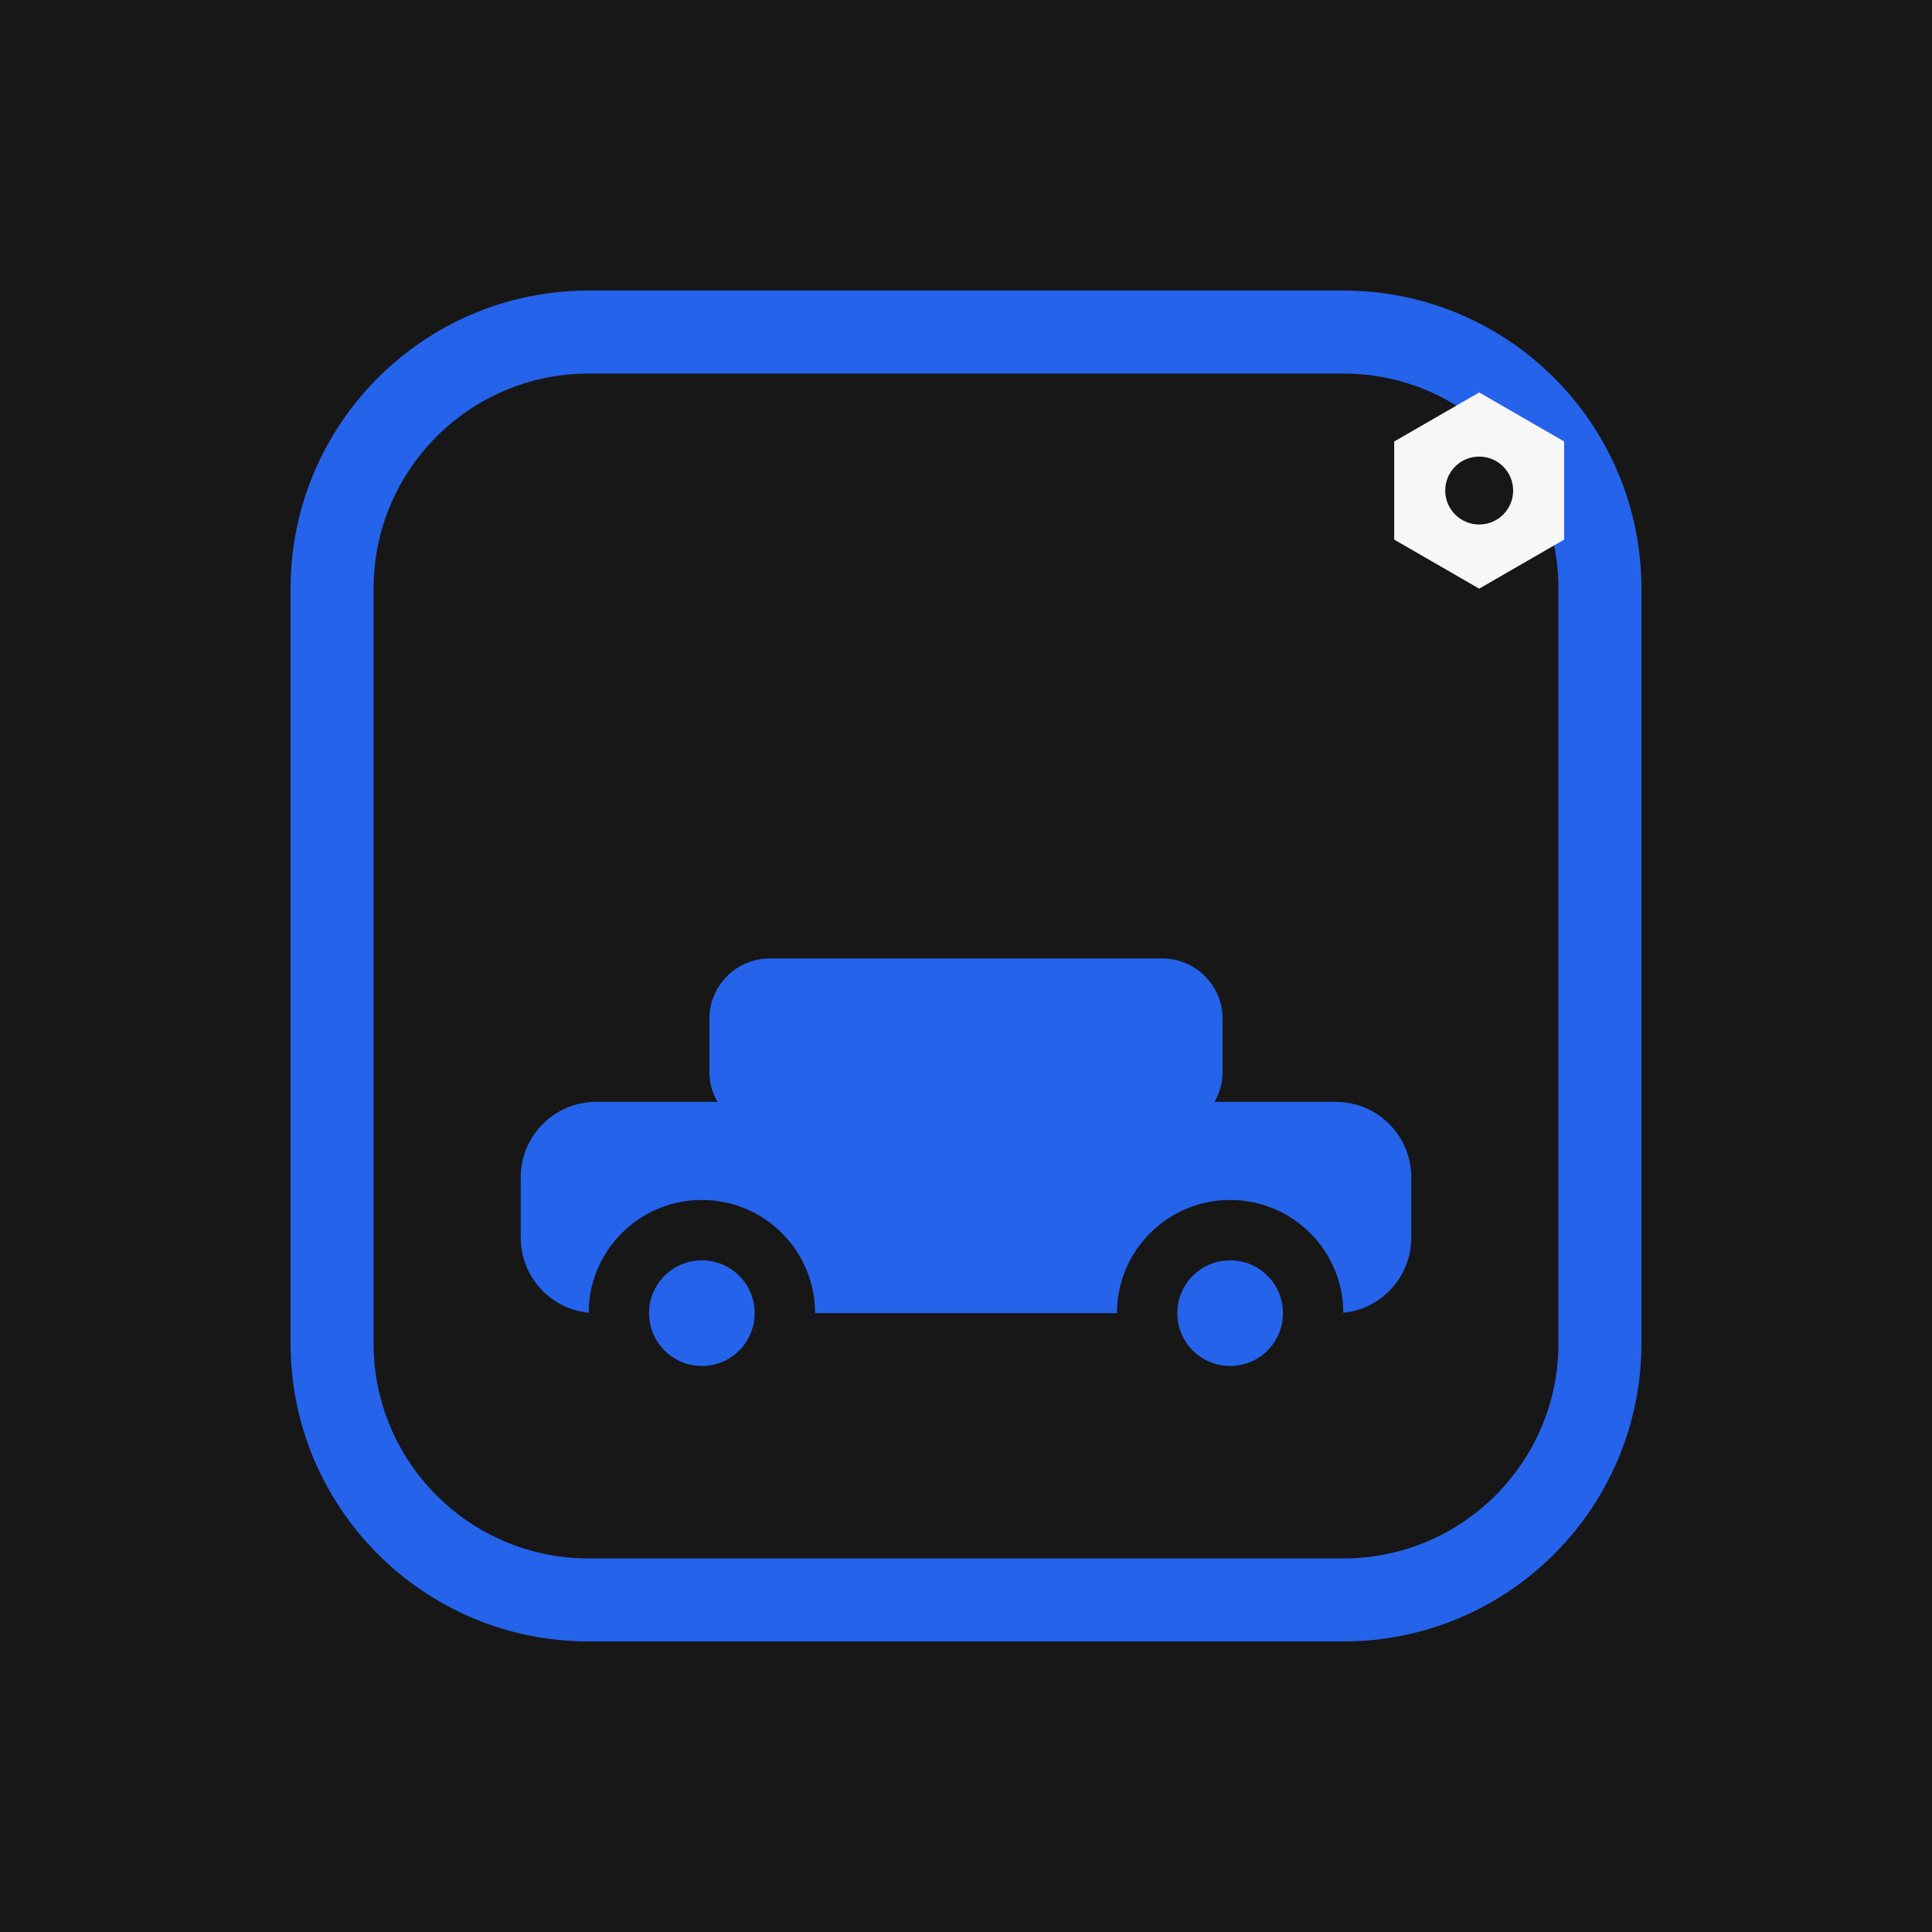
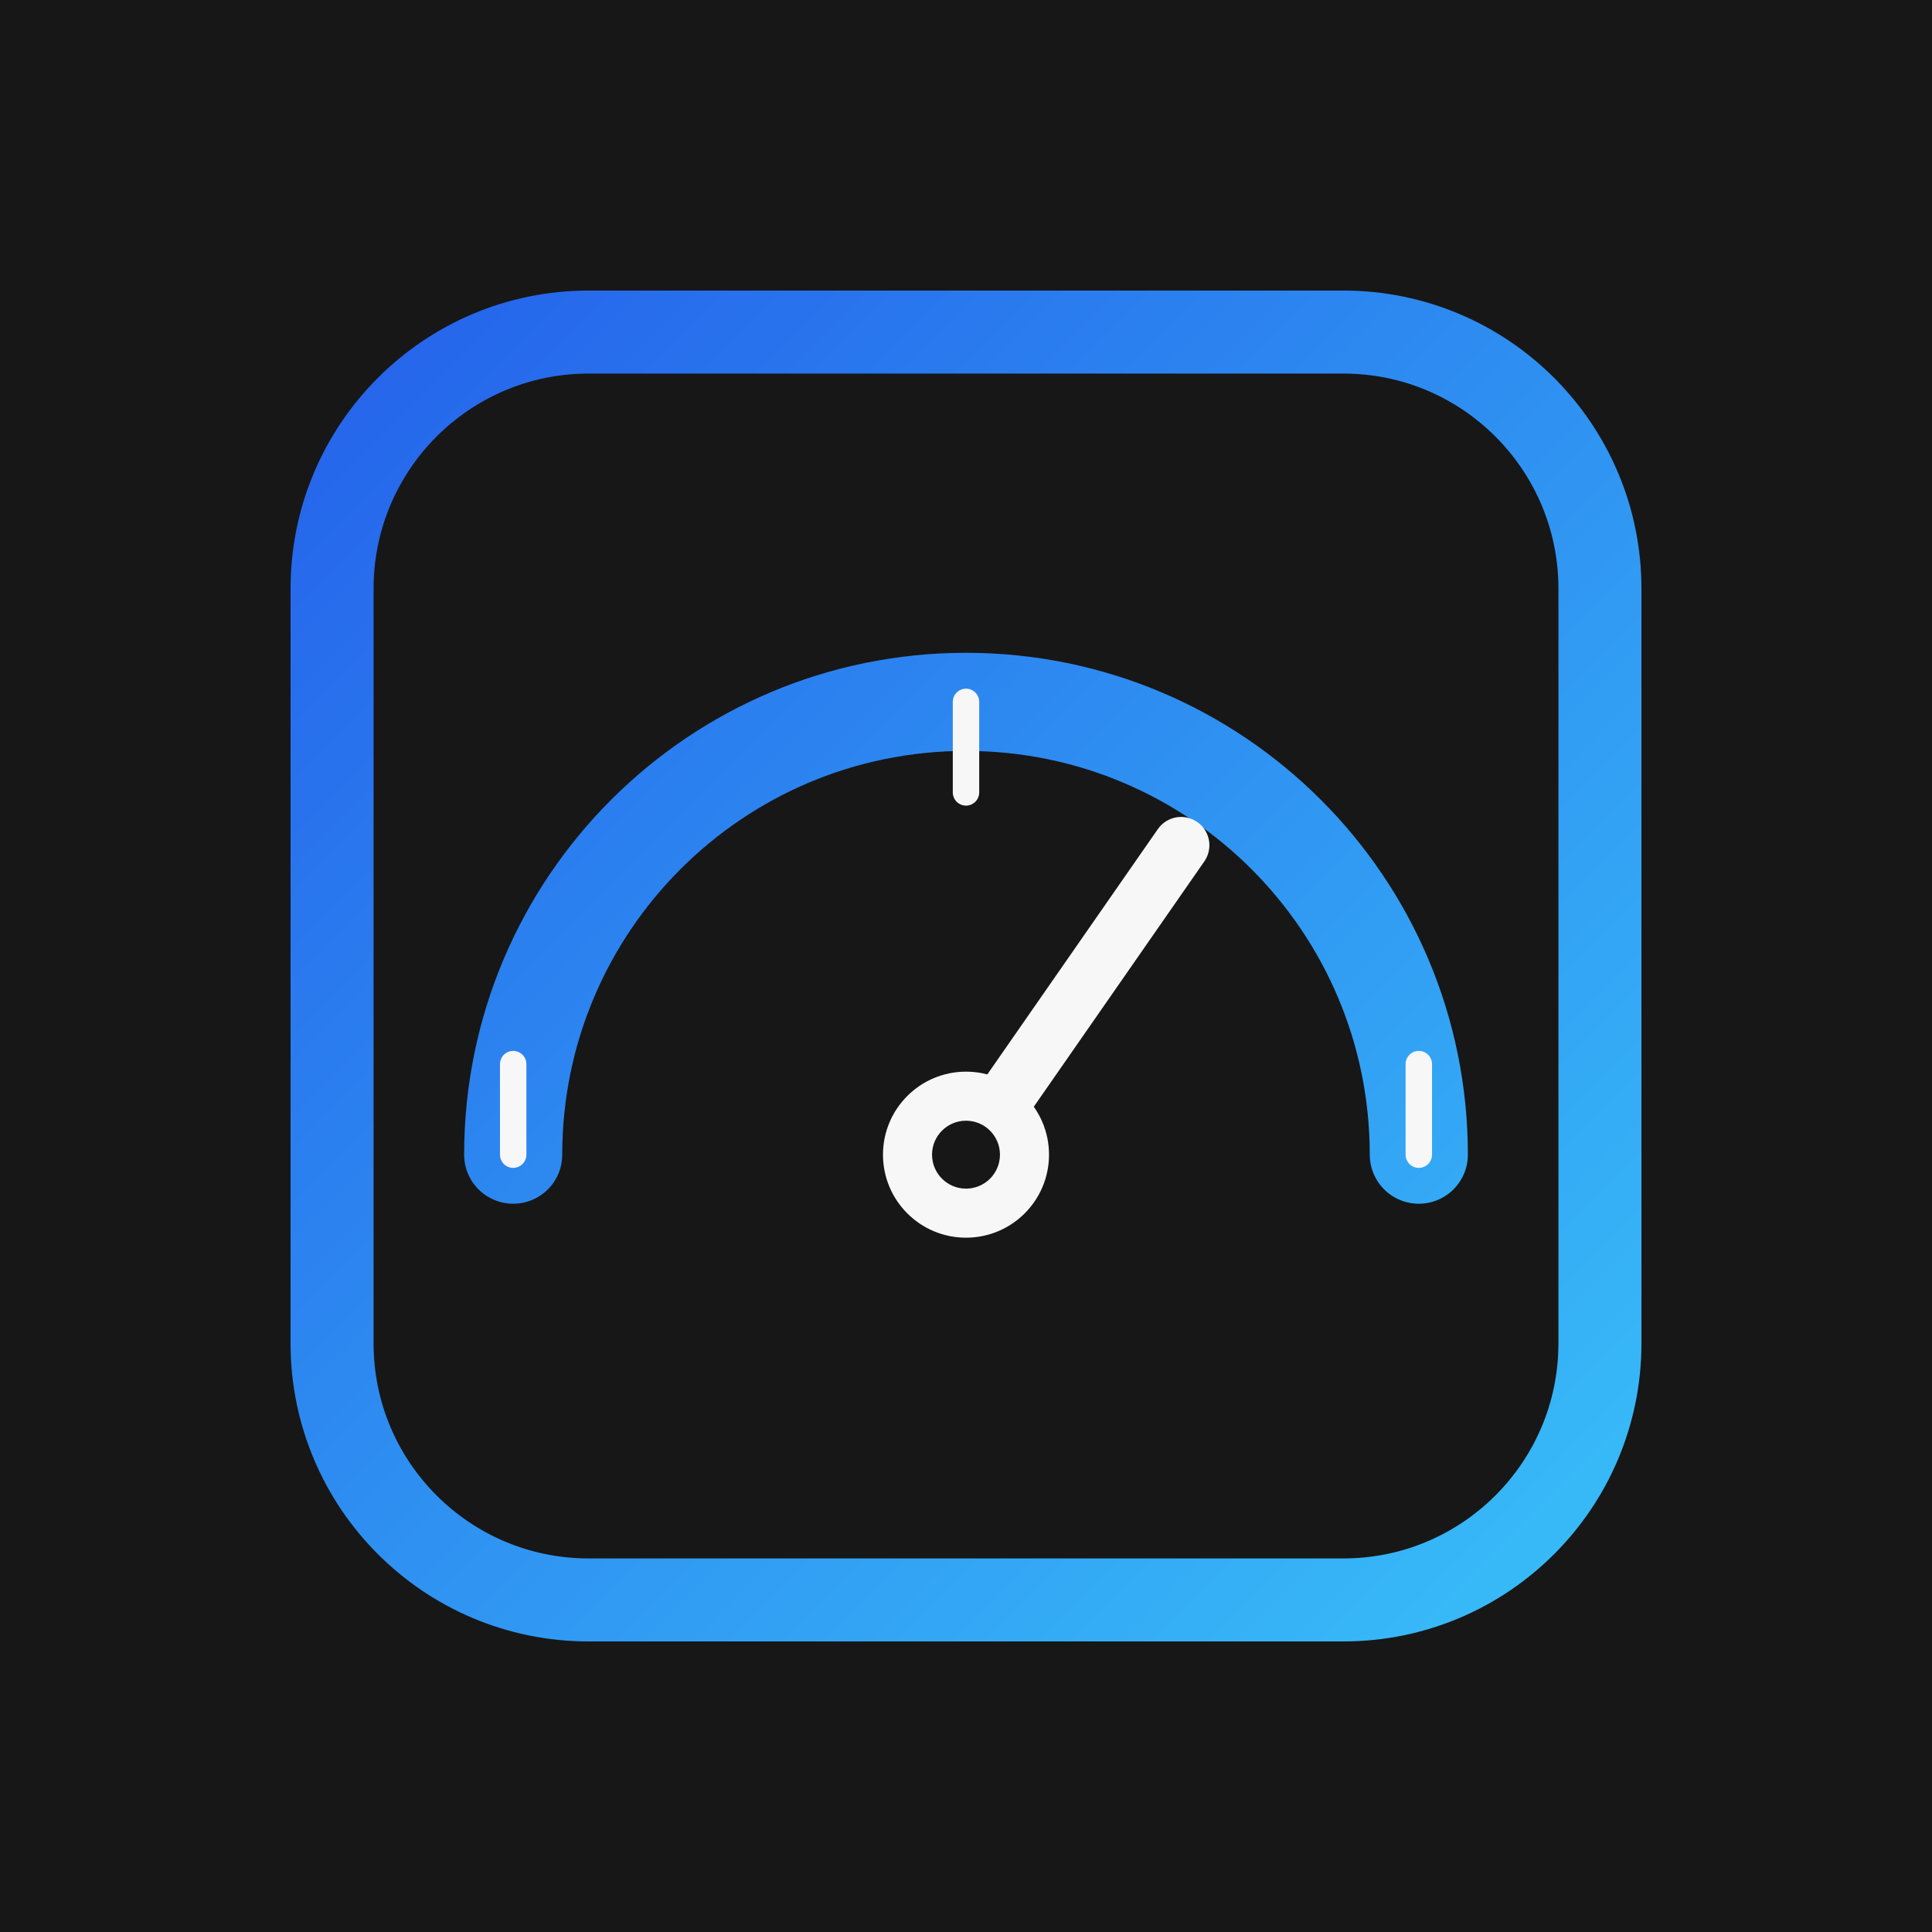
<svg xmlns="http://www.w3.org/2000/svg" width="512" height="512" viewBox="0 0 512 512">
+   <defs>
+     <linearGradient id="grad" x1="88" y1="88" x2="424" y2="424" gradientUnits="userSpaceOnUse">
+       <stop offset="0" stop-color="#2563eb" />
+       <stop offset="1" stop-color="#38bdf8" />
+     </linearGradient>
+   </defs>
  <rect width="512" height="512" fill="#171717" />
-   <rect x="88" y="88" width="336" height="336" rx="68" fill="none" stroke="#2563eb" stroke-width="22" />
-   <g transform="translate(256 300)">
-     <rect x="-118" y="-8" width="236" height="56" rx="20" fill="#2563eb" />
-     <rect x="-68" y="-46" width="136" height="46" rx="16" fill="#2563eb" />
-     <circle cx="-70" cy="48" r="30" fill="#171717" />
-     <circle cx="-70" cy="48" r="14" fill="#2563eb" />
-     <circle cx="70" cy="48" r="30" fill="#171717" />
-     <circle cx="70" cy="48" r="14" fill="#2563eb" />
-   </g>
-   <polygon points="392,104 414.52,117 414.52,143 392,156 369.48,143 369.48,117" fill="#f7f7f8" />
-   <circle cx="392" cy="130" r="9" fill="#171717" />
+   <rect x="88" y="88" width="336" height="336" rx="68" fill="none" stroke="url(#grad)" stroke-width="22" />
+   <path d="M 136,306 A 120,120 0 0 1 256,186 A 120,120 0 0 1 376,306" fill="none" stroke="url(#grad)" stroke-width="26" stroke-linecap="round" />
+   <line x1="136" y1="306" x2="136" y2="282" stroke="#f7f7f8" stroke-width="7" stroke-linecap="round" />
+   <line x1="256" y1="186" x2="256" y2="210" stroke="#f7f7f8" stroke-width="7" stroke-linecap="round" />
+   <line x1="376" y1="306" x2="376" y2="282" stroke="#f7f7f8" stroke-width="7" stroke-linecap="round" />
+   <line x1="256" y1="306" x2="313" y2="224" stroke="#f7f7f8" stroke-width="15" stroke-linecap="round" />
+   <circle cx="256" cy="306" r="22" fill="#f7f7f8" />
+   <circle cx="256" cy="306" r="9" fill="#171717" />
</svg>
